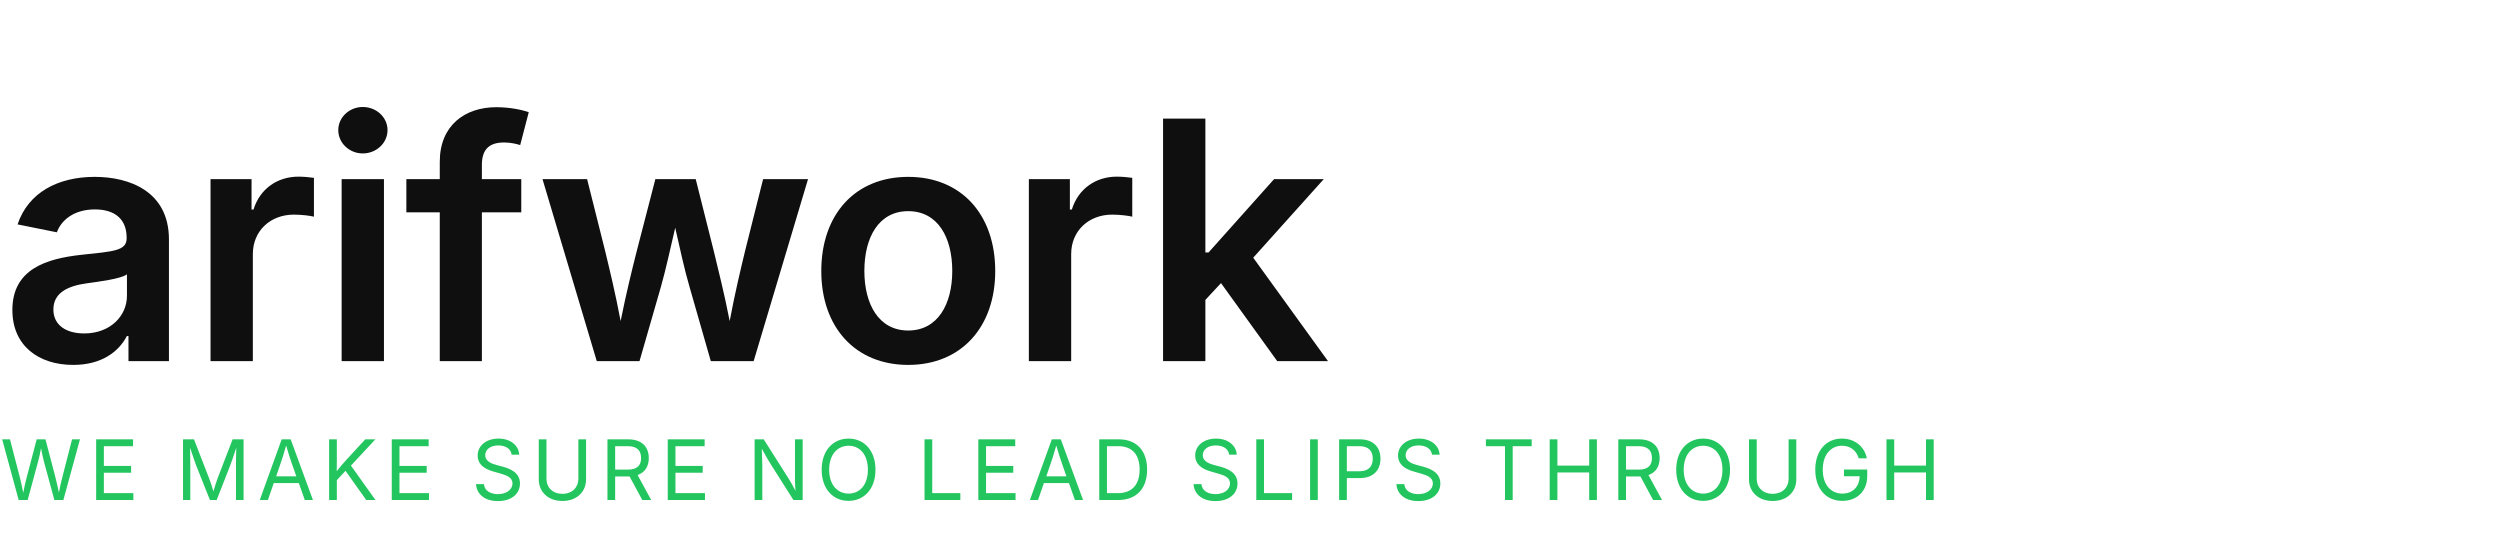
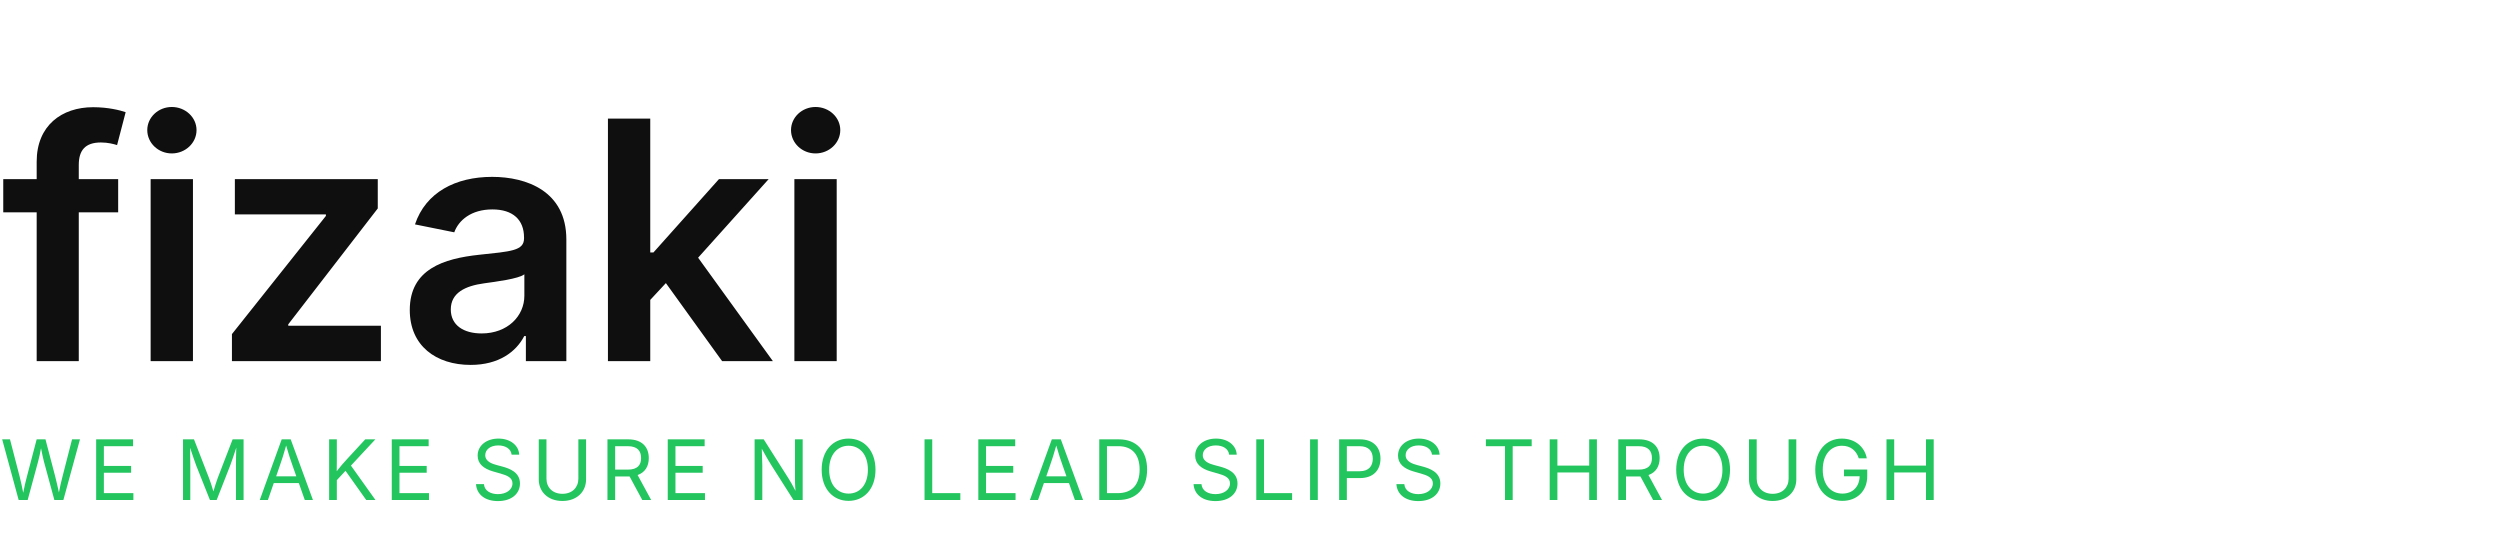
<svg xmlns="http://www.w3.org/2000/svg" viewBox="0 0 360 80" fill="none">
  <text x="0" y="52" font-family="system-ui, -apple-system, sans-serif" font-size="48" font-weight="600" fill="#0F0F0F" letter-spacing="-0.01em">
-     arifwork
+     fizaki
  </text>
  <text x="0" y="72" font-family="system-ui, -apple-system, sans-serif" font-size="12" font-weight="400" fill="#22C55E" letter-spacing="0.08em">
    WE MAKE SURE NO LEAD SLIPS THROUGH
  </text>
</svg>
